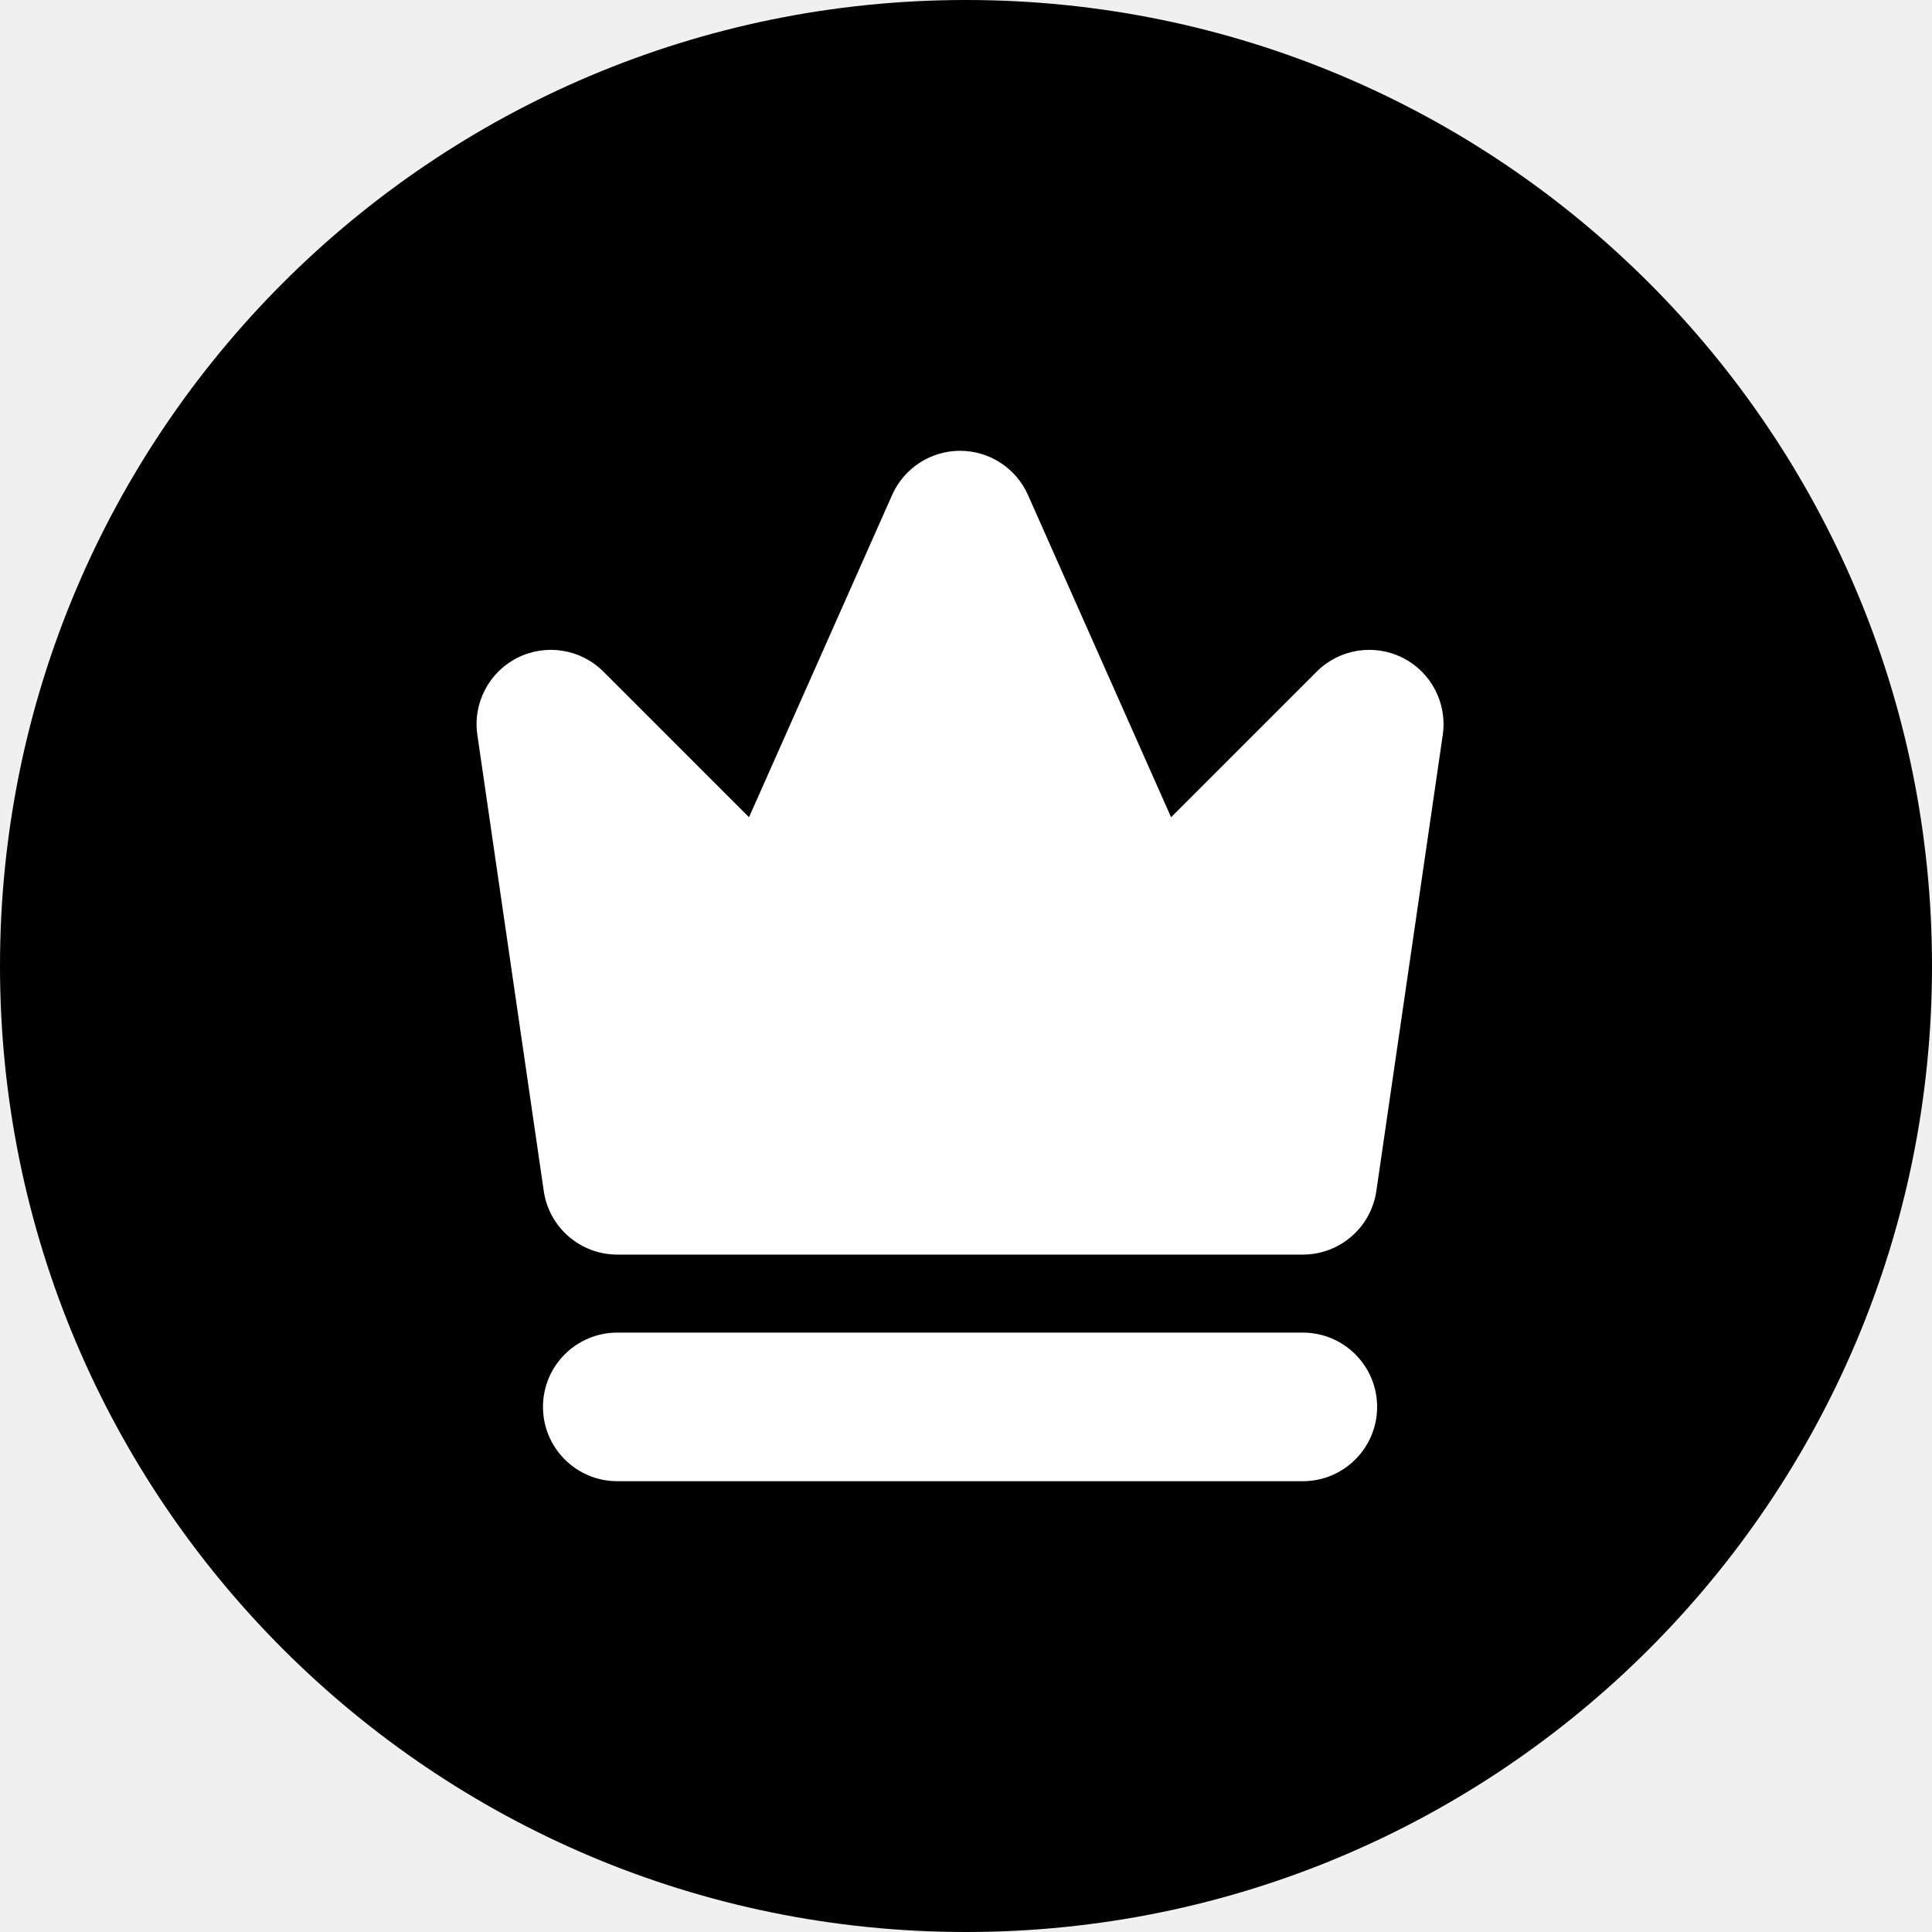
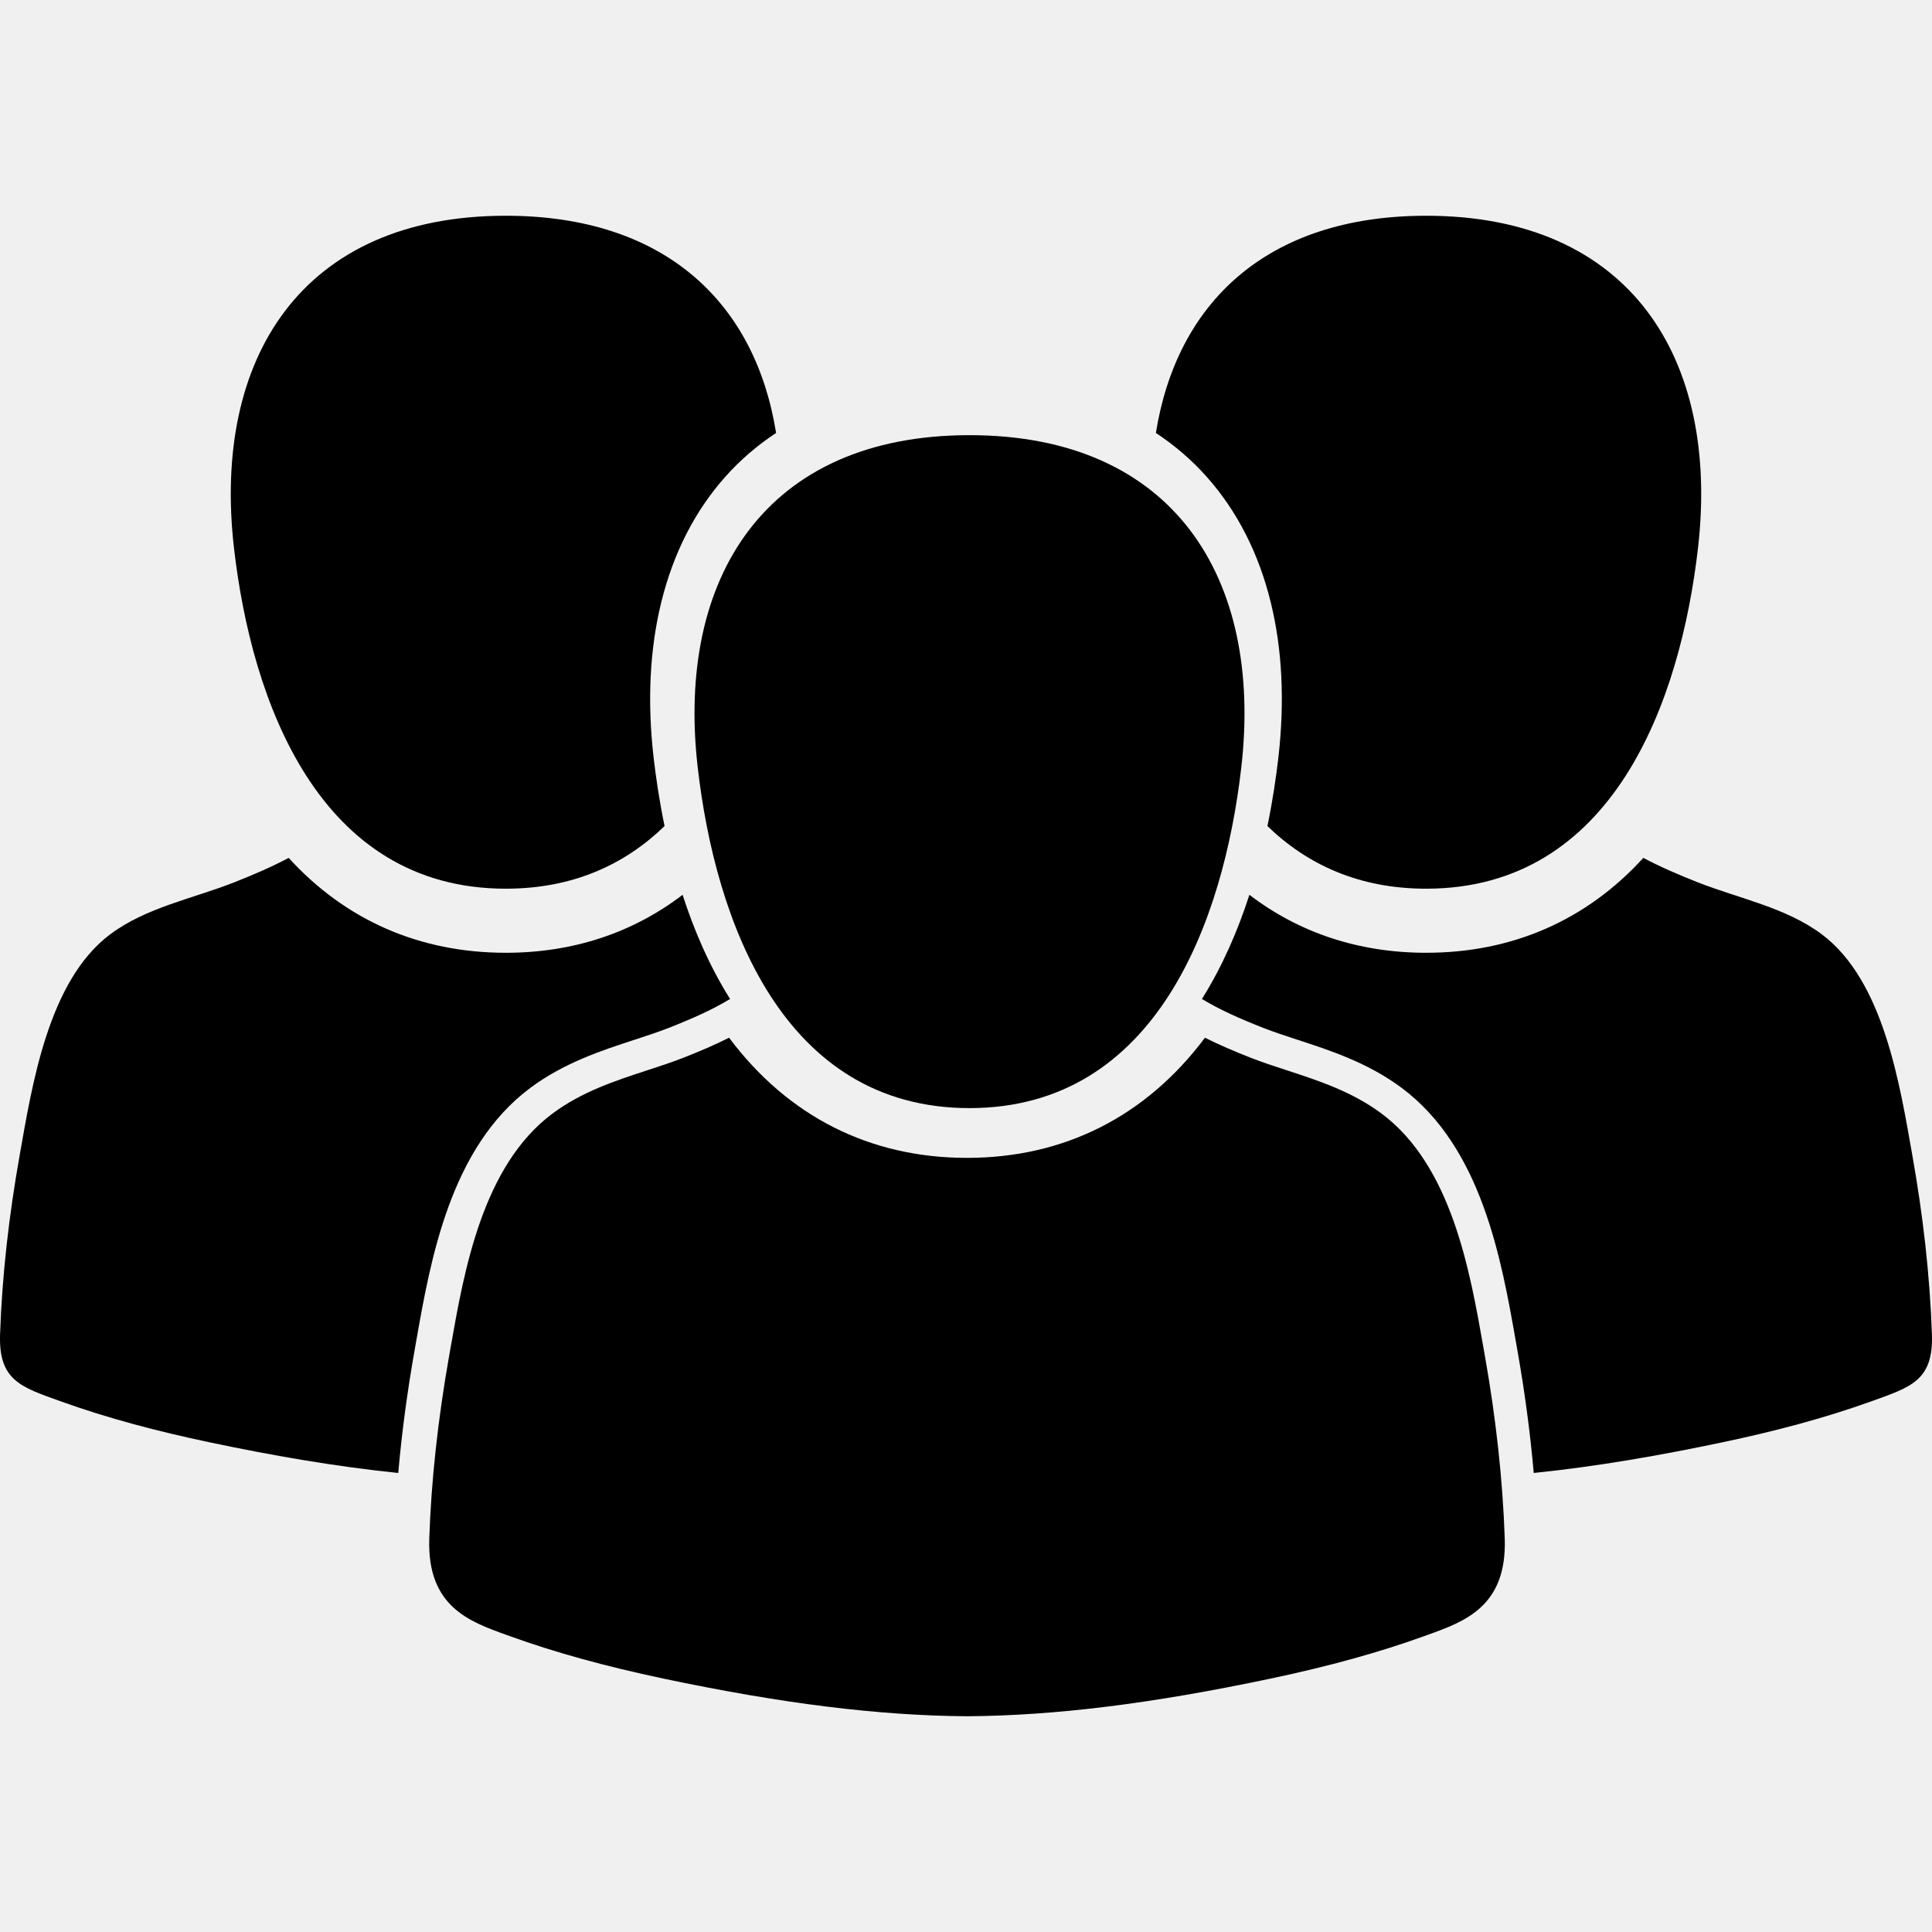
- <svg xmlns="http://www.w3.org/2000/svg" width="150" height="150" viewBox="0 0 150 150" fill="none">
-   <circle cx="75" cy="75" r="75" fill="black" />
-   <path fill-rule="evenodd" clip-rule="evenodd" d="M102.229 52.144C103.987 50.386 106.672 49.952 108.895 51.067C111.116 52.181 112.374 54.594 112.016 57.054L106.859 92.469C106.446 95.304 104.016 97.406 101.151 97.406H47.926C45.061 97.406 42.63 95.304 42.217 92.469L37.061 57.054C36.702 54.594 37.96 52.181 40.182 51.067C42.404 49.952 45.09 50.386 46.848 52.144L58.154 63.45L69.266 38.427C70.192 36.343 72.258 35 74.538 35C76.819 35 78.885 36.343 79.81 38.427L90.922 63.45L102.229 52.144ZM47.926 103.463H101.151C104.337 103.463 106.919 106.045 106.919 109.231C106.919 112.417 104.337 115 101.151 115H47.926C44.74 115 42.157 112.417 42.157 109.231C42.157 106.045 44.74 103.463 47.926 103.463Z" fill="white" />
+ <svg xmlns="http://www.w3.org/2000/svg" version="1.1" id="Capa_1" x="0px" y="0px" viewBox="0 0 611.998 611.998" style="enable-background:new 0 0 611.998 611.998;" xml:space="preserve">
+   <g>
+     <g>
+       <path d="M382.167,150.945c9.702,10.875,16.557,24.306,20.381,39.921c3.629,14.822,4.44,31.308,2.414,49.006    c-0.751,6.546-1.861,13.96-3.479,21.802c12.532,12.135,28.95,19.839,50.296,19.838c59.22-0.005,80.529-59.3,86.105-108.006    c6.872-60.004-21.498-105.163-86.105-105.163c-50.698,0-79.079,27.82-85.628,68.798    C372.076,141.062,377.449,145.655,382.167,150.945z" />
+       <path d="M611.973,422.704c-0.645-18.899-2.861-37.887-6.161-56.495c-3.992-22.539-9.08-55.585-28.759-70.275    c-11.38-8.491-26.117-11.278-39.143-16.398c-6.343-2.492-12.024-4.967-17.354-7.784c-17.995,19.734-41.459,30.055-68.782,30.057    c-21.261,0-40.172-6.281-56.001-18.358c-3.644,11.272-8.522,22.623-15.044,32.994c5.728,3.449,11.923,6.204,19.451,9.162    c3.332,1.31,6.99,2.506,10.864,3.771c10.472,3.422,22.339,7.301,32.994,15.255c25.329,18.907,31.564,54.336,36.117,80.207    l0.49,2.792c2.355,13.266,4.084,26.299,5.197,38.961c20.215-2.071,40.327-5.61,60.047-9.774    c15.941-3.365,31.774-7.471,47.109-13.003C605.247,439.397,612.476,437.343,611.973,422.704z" />
+       <path d="M160.216,281.511c21.345,0.002,37.762-7.703,50.295-19.838c-1.618-7.841-2.728-15.256-3.479-21.802    c-2.026-17.697-1.214-34.184,2.414-49.006c3.823-15.614,10.679-29.046,20.381-39.921c4.718-5.291,10.09-9.884,16.014-13.805    c-6.549-40.978-34.93-68.798-85.628-68.798c-64.606,0-92.977,45.16-86.106,105.163    C79.687,222.212,100.996,281.507,160.216,281.511z" />
+       <path d="M167.957,344.634c10.655-7.954,22.524-11.833,32.994-15.255c3.875-1.265,7.531-2.461,10.864-3.771    c7.528-2.957,13.725-5.711,19.451-9.162c-6.52-10.369-11.4-21.722-15.043-32.994c-15.829,12.077-34.741,18.358-56.001,18.358    c-27.322-0.001-50.788-10.324-68.782-30.057c-5.329,2.817-11.012,5.291-17.354,7.784c-13.026,5.12-27.763,7.907-39.143,16.398    c-19.678,14.691-24.767,47.735-28.759,70.275c-3.3,18.607-5.516,37.595-6.161,56.495c-0.502,14.64,6.726,16.693,18.974,21.112    c15.334,5.531,31.17,9.637,47.109,13.003c19.72,4.165,39.833,7.704,60.047,9.774c1.112-12.662,2.841-25.693,5.197-38.961    l0.49-2.792C136.394,398.971,142.628,363.541,167.957,344.634z" />
+       <path d="M470.351,429.405l-0.493-2.805c-4.258-24.197-10.091-57.334-32.191-73.832c-9.321-6.957-19.872-10.404-30.078-13.74    c-4.019-1.313-7.812-2.554-11.427-3.974c-5.269-2.07-10.016-4.097-14.464-6.338c-18.684,24.932-44.58,38.059-75.383,38.062    c-30.795,0-56.687-13.128-75.371-38.062c-4.449,2.243-9.196,4.269-14.467,6.34c-3.61,1.418-7.406,2.659-11.424,3.972    c-10.207,3.335-20.761,6.784-30.079,13.74c-22.107,16.5-27.936,49.645-32.193,73.846l-0.493,2.795    c-3.557,20.086-5.68,39.572-6.308,57.914c-0.737,21.519,12.62,26.316,24.403,30.55l1.269,0.457    c14.17,5.112,30.021,9.492,48.457,13.388c37.646,7.946,68.197,11.74,96.138,11.938h0.072h0.072    c27.946-0.199,58.495-3.992,96.135-11.938c18.439-3.894,34.289-8.274,48.453-13.387l1.268-0.456    c11.786-4.233,25.147-9.029,24.41-30.553C476.03,468.931,473.906,449.447,470.351,429.405z" />
+       <path d="M221.005,243.009c5.577,48.709,26.883,108.009,86.103,108.006s80.529-59.297,86.106-108.006    c6.871-60.002-21.503-105.16-86.106-105.16C242.515,137.847,214.123,183.002,221.005,243.009z" />
+     </g>
+   </g>
+   <g>
+ </g>
+   <g>
+ </g>
+   <g>
+ </g>
+   <g>
+ </g>
+   <g>
+ </g>
+   <g>
+ </g>
+   <g>
+ </g>
+   <g>
+ </g>
+   <g>
+ </g>
+   <g>
+ </g>
+   <g>
+ </g>
+   <g>
+ </g>
+   <g>
+ </g>
+   <g>
+ </g>
+   <g>
+ </g>
</svg>
